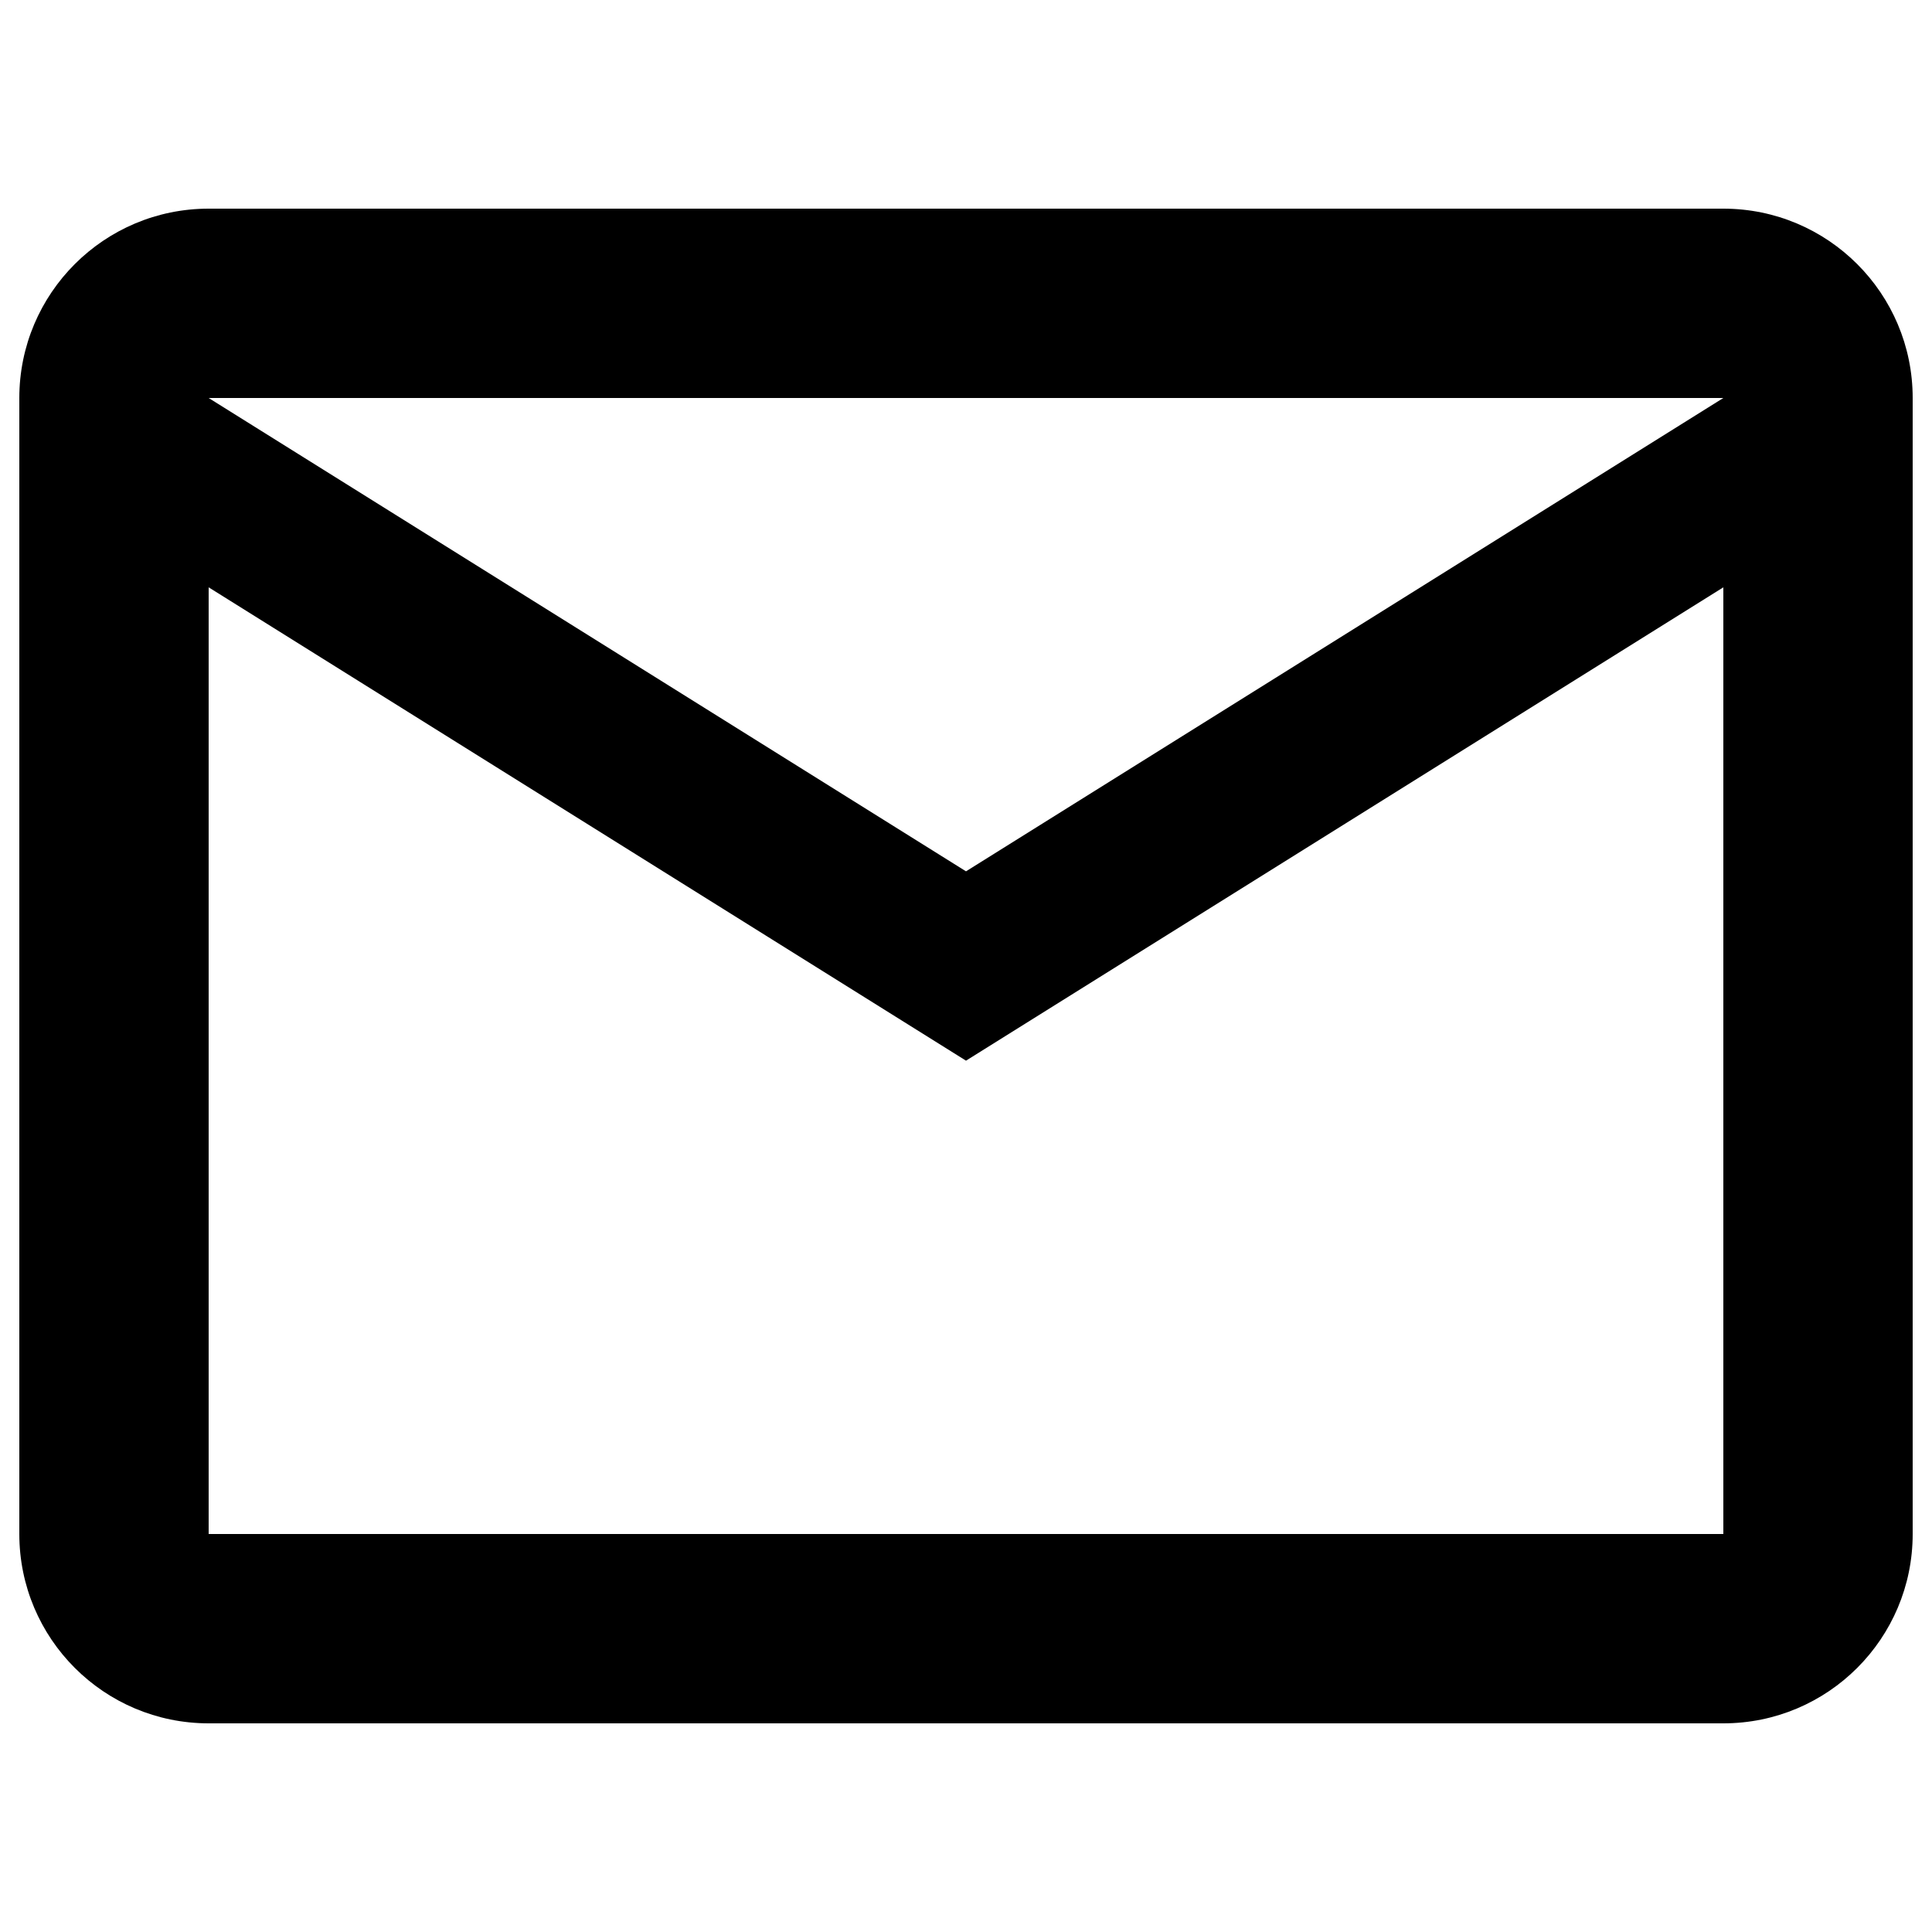
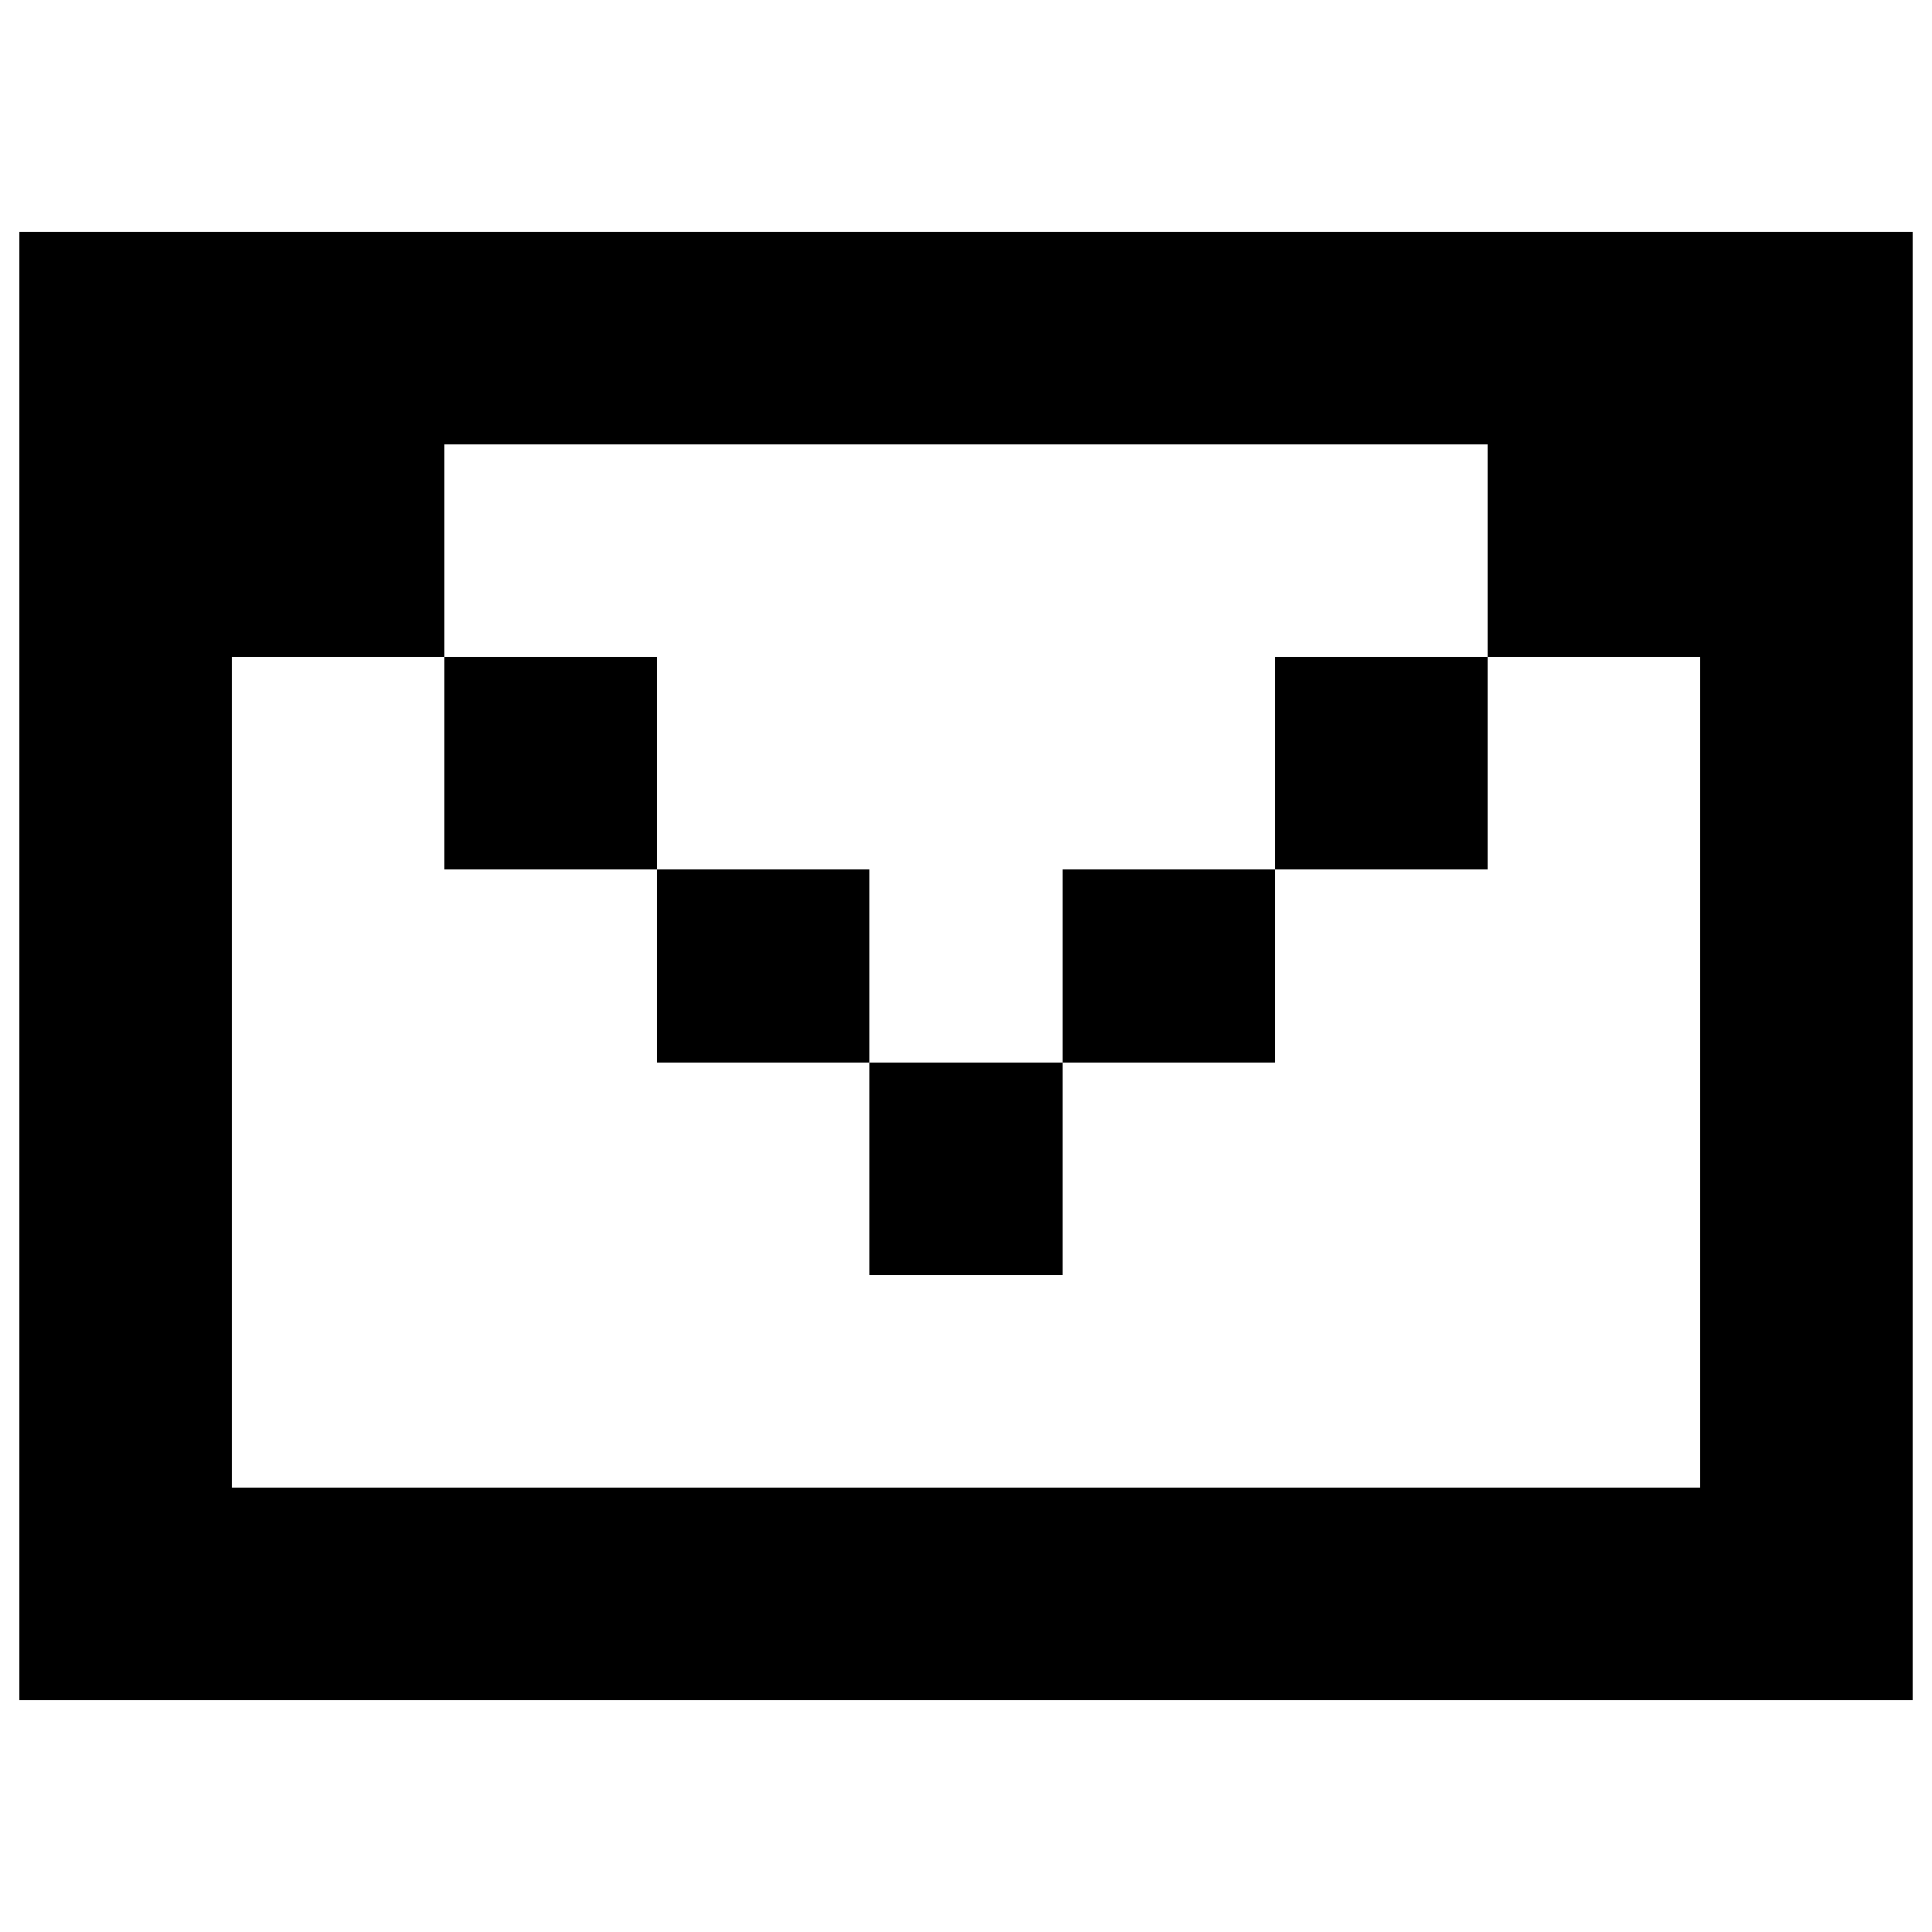
<svg xmlns="http://www.w3.org/2000/svg" viewBox="0 0 100 100">
-   <path d="M89.2,10.8H10.8A9.8,9.8,0,0,0,1,20.6V79.4a9.8,9.8,0,0,0,9.8,9.8H89.2A9.8,9.8,0,0,0,99,79.4V20.6a9.8,9.8,0,0,0-9.8-9.8m0,68.6H10.8v-49L50,54.9,89.2,30.4v49m0-58.8L50,45.1,10.8,20.6H89.2Z" />
+   <rect x="55" y="45" width="11" height="10" />
+   <rect x="34" y="45" width="11" height="10" />
+   <rect x="45" y="55" width="10" height="11" />
+   <rect x="66" y="34" width="11" height="11" />
+   <path d="M88.11,12H1V88H99V12H88.11ZM88,44.56V77H12V34H23V23H77V34H88V44.56Z" />
+   <rect x="23" y="34" width="11" height="11" />
</svg>
